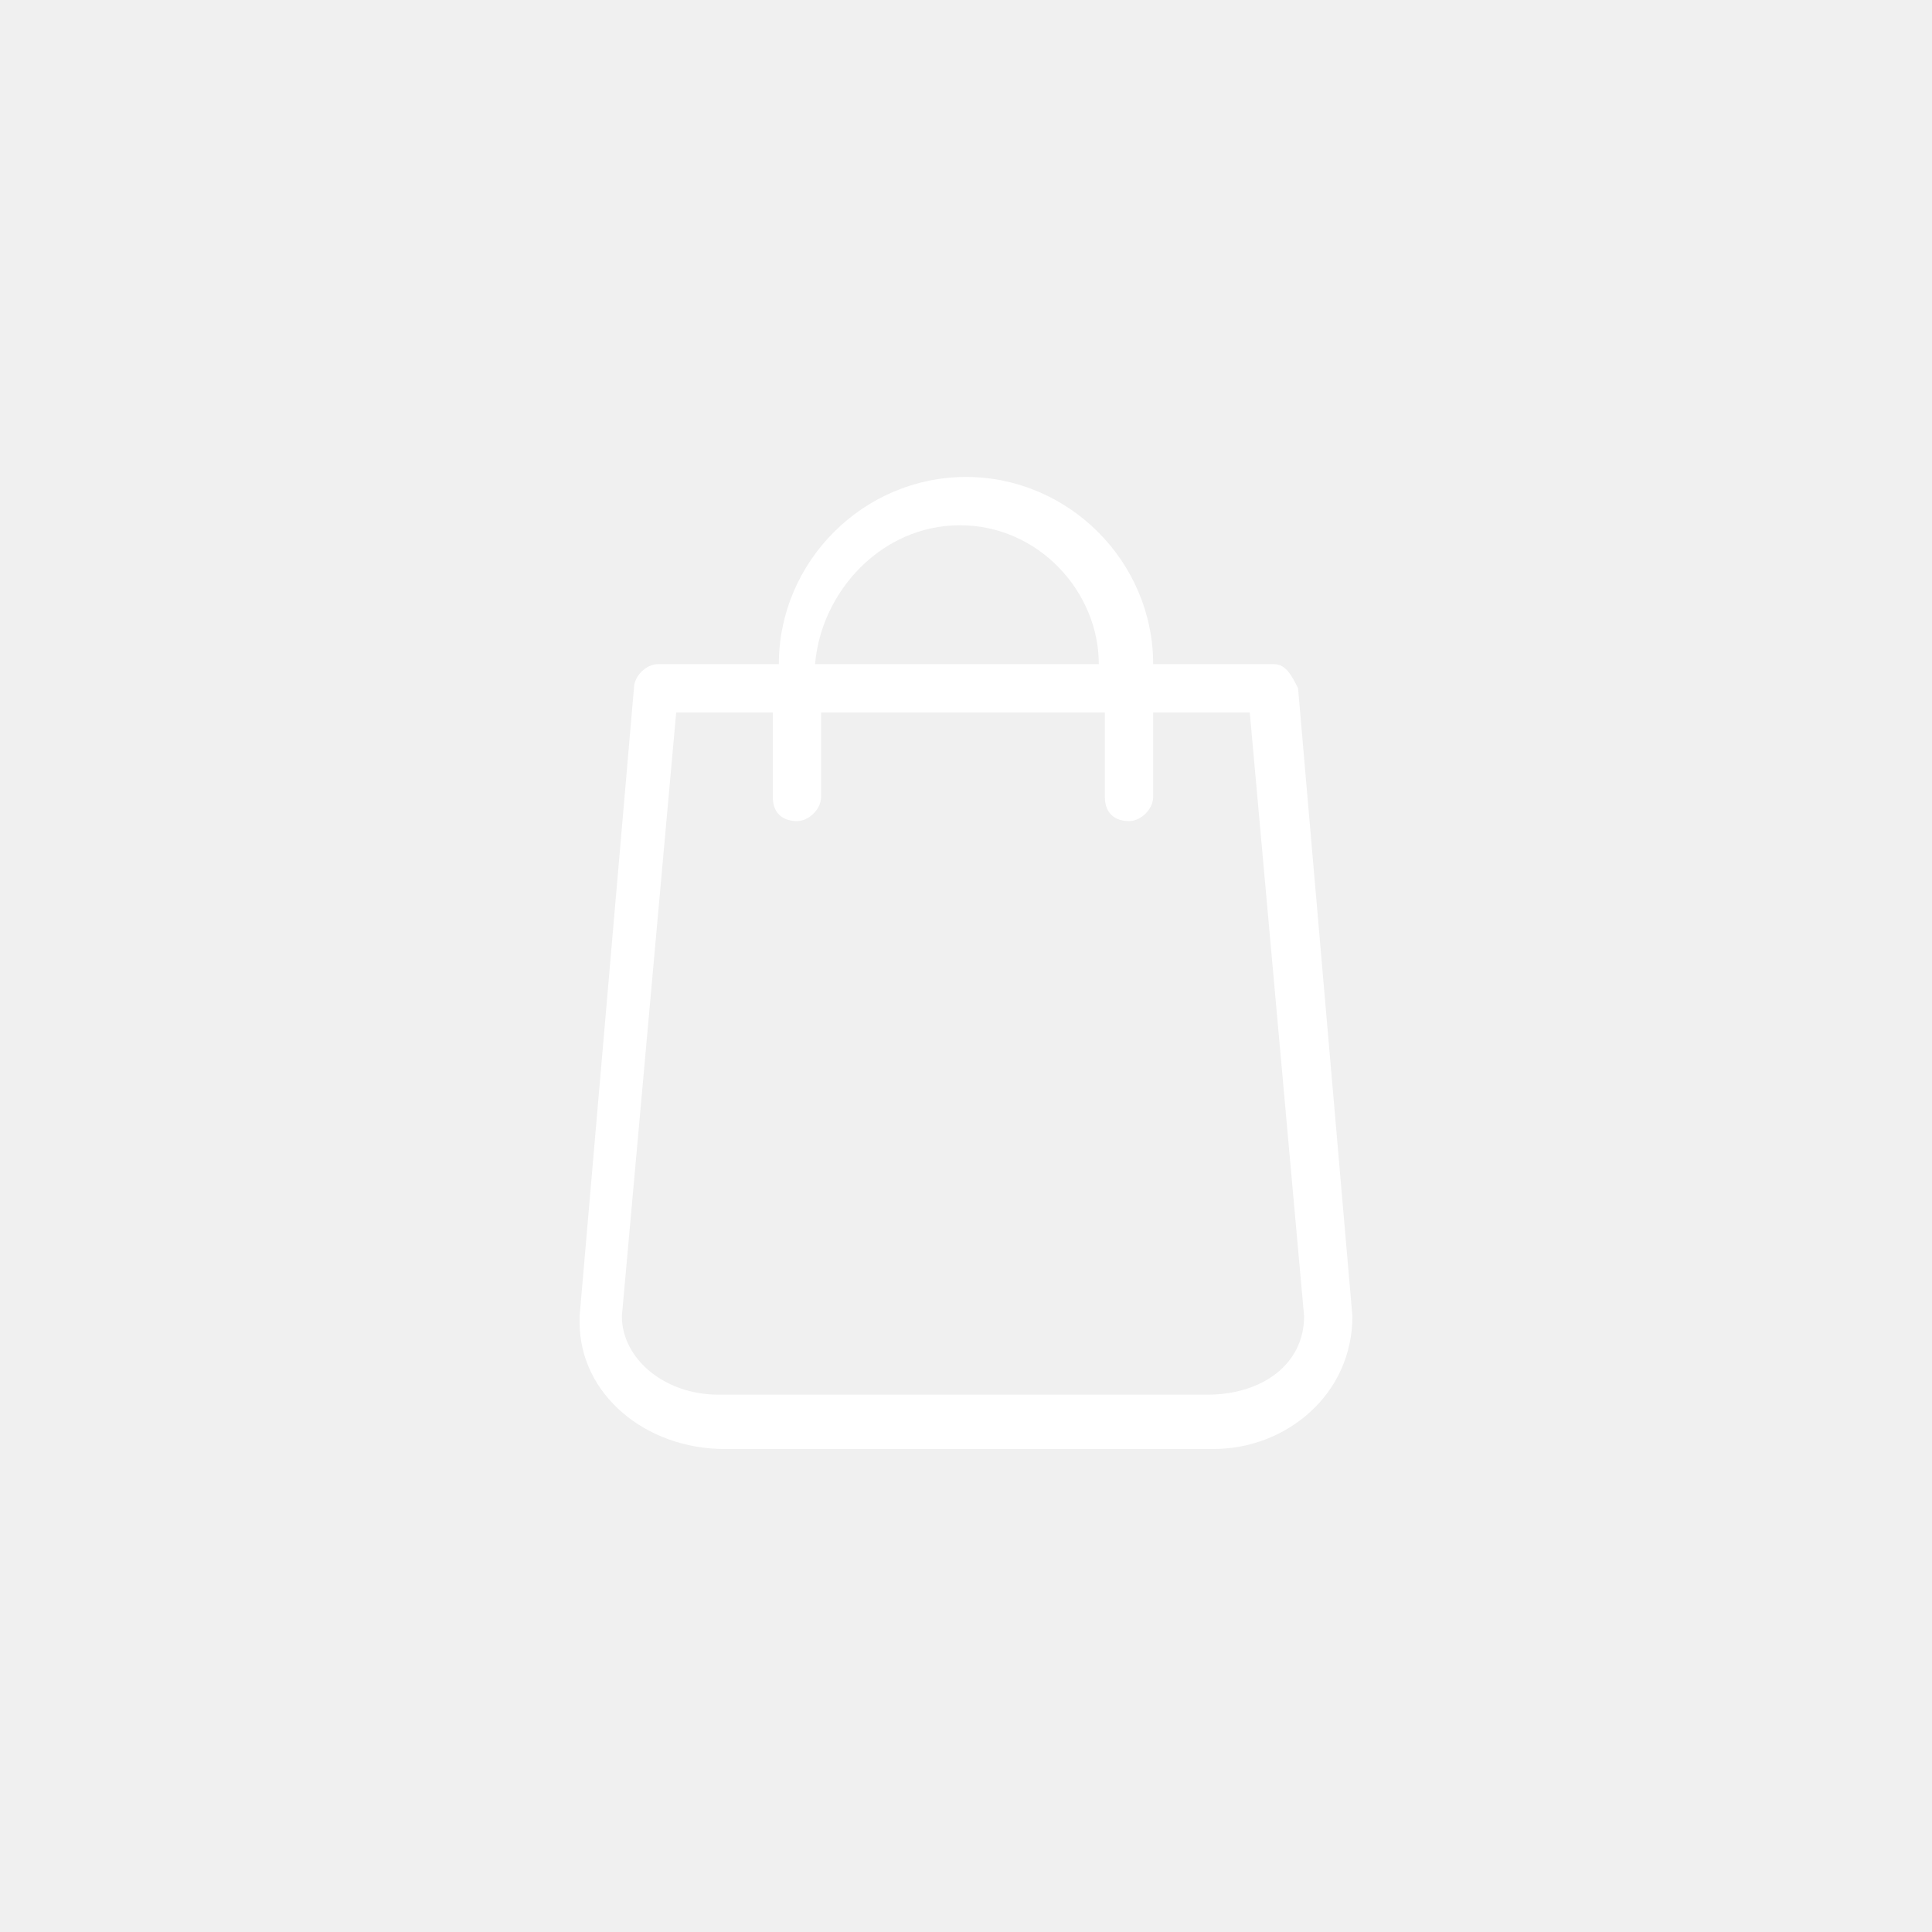
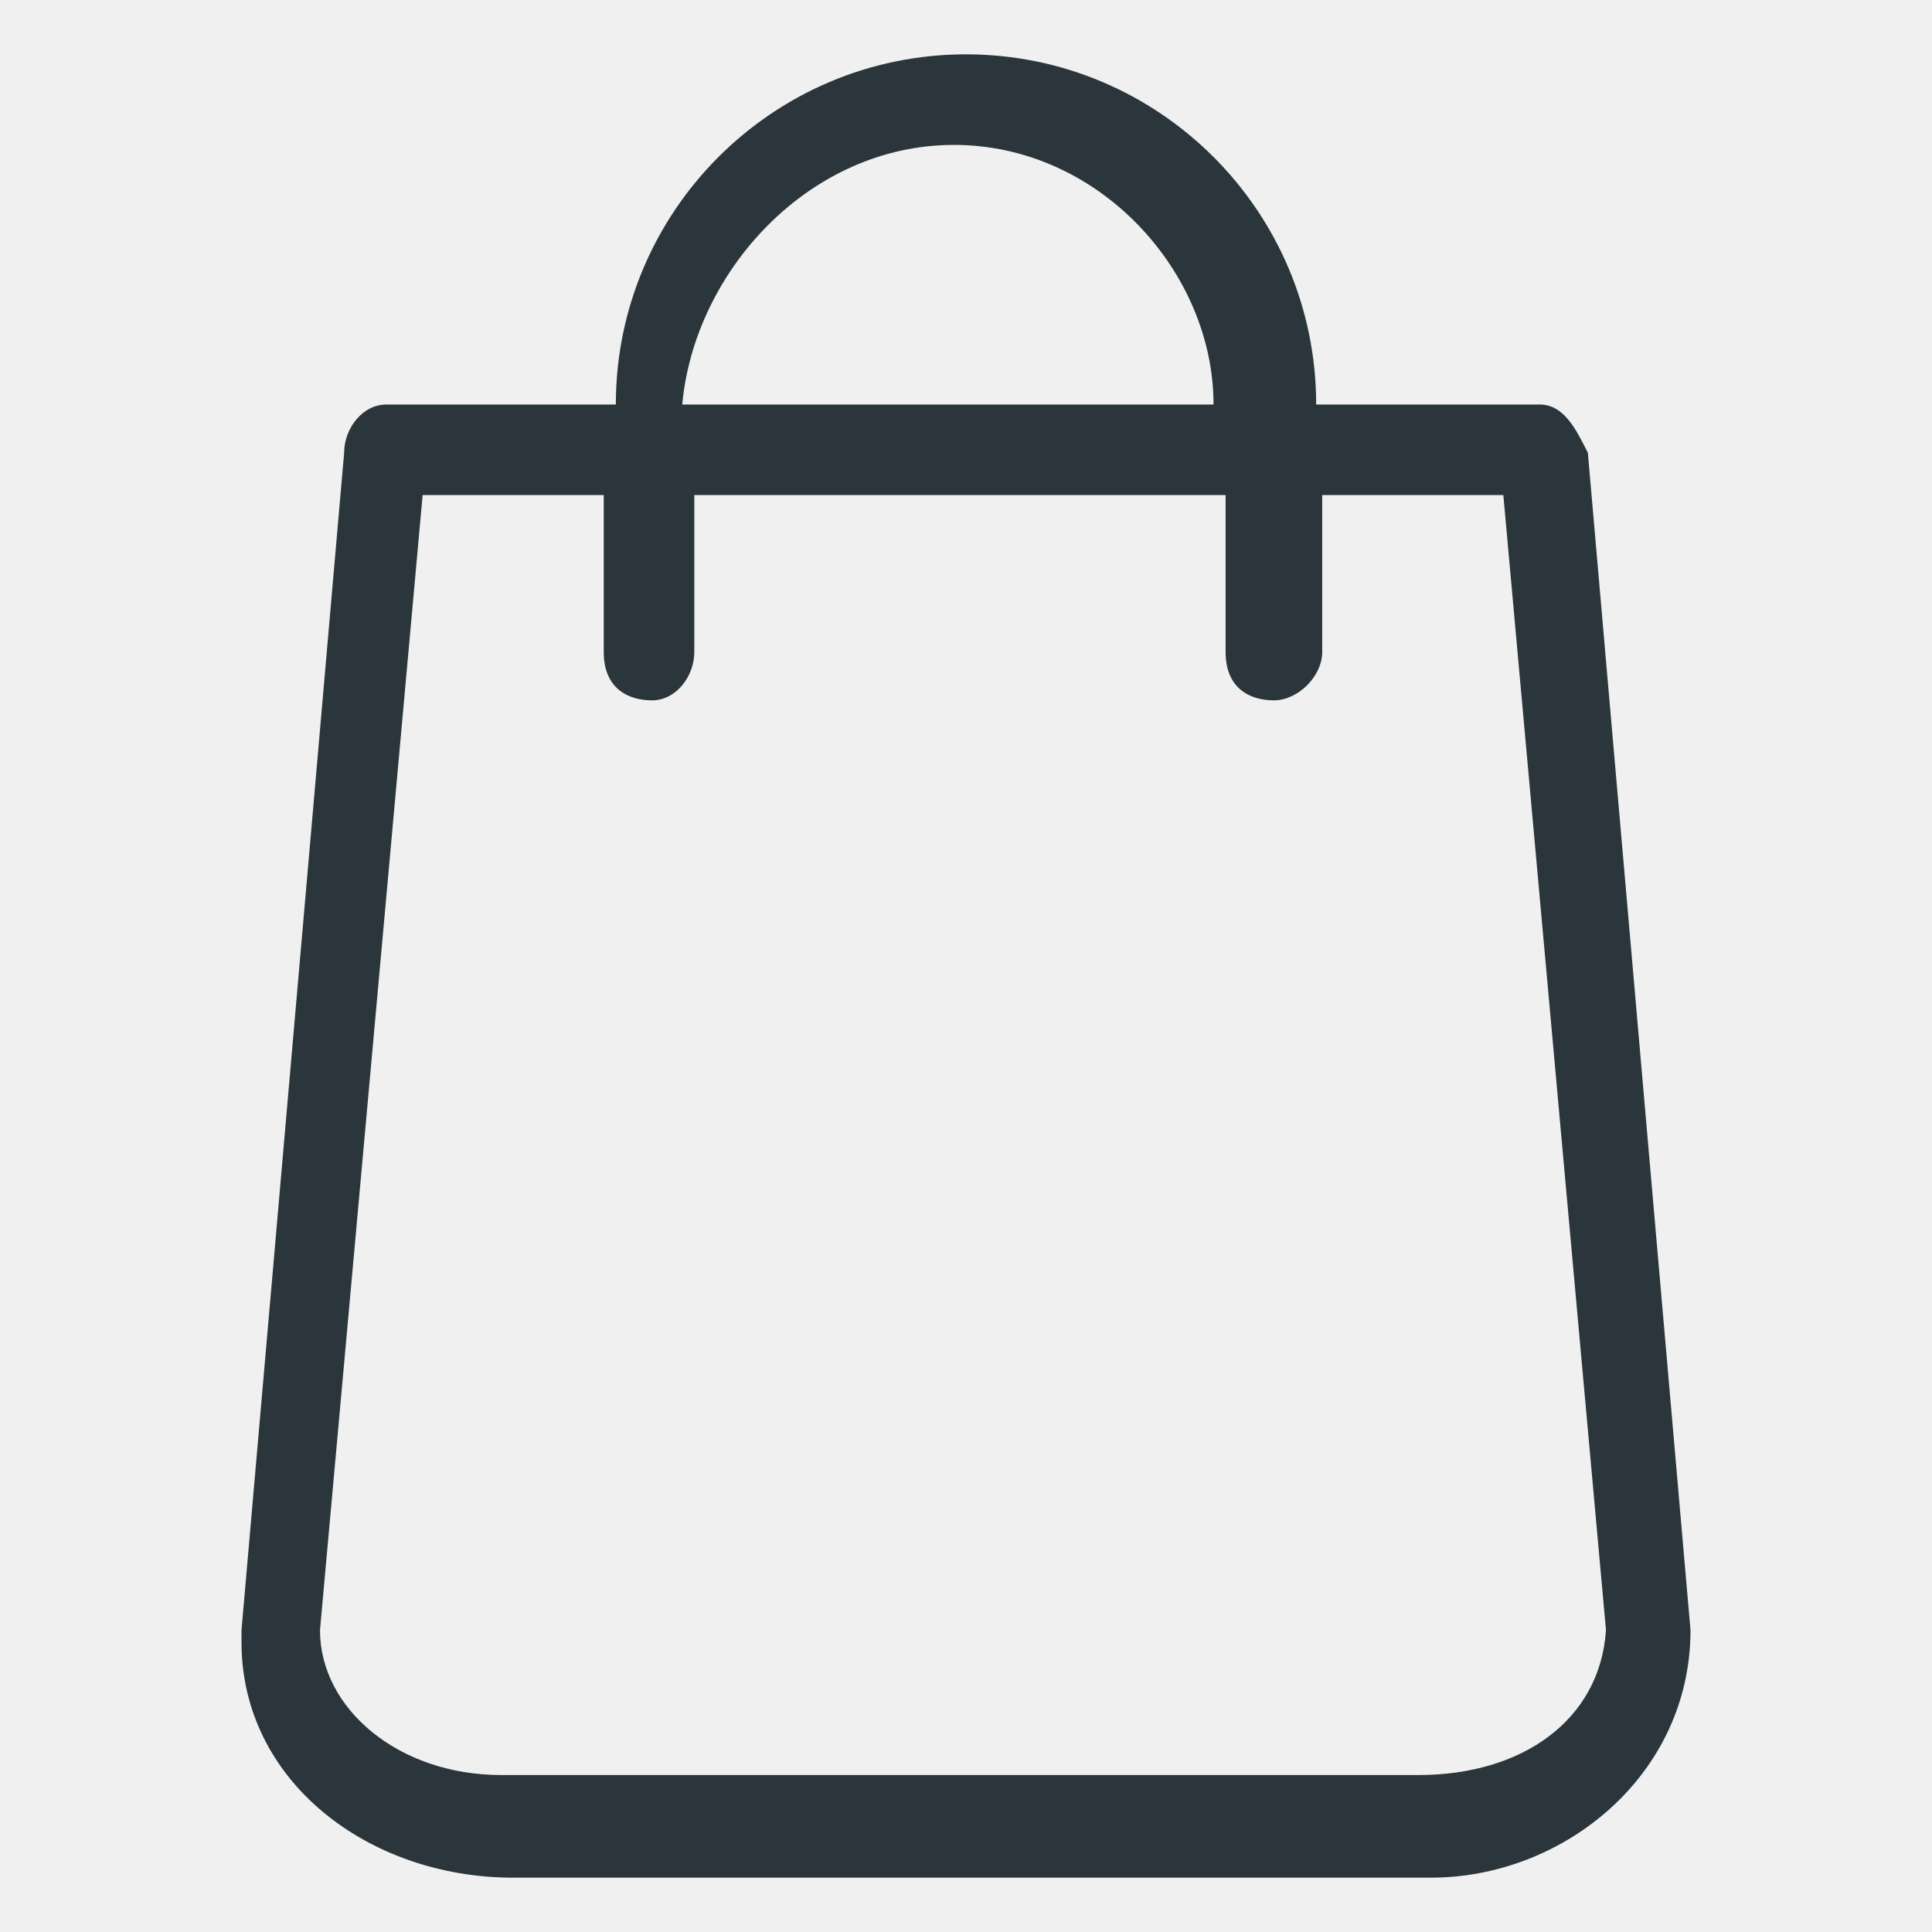
- <svg xmlns="http://www.w3.org/2000/svg" version="1.1" id="Слой_1" x="0px" y="0px" viewBox="-290.4 404.9 32 32" style="enable-background:new -290.4 404.9 32 32;" xml:space="preserve">
+ <svg xmlns="http://www.w3.org/2000/svg" version="1.1" id="Слой_1" x="0px" y="0px" viewBox="-281 404.9 32 32" style="enable-background:new -281 404.9 32 32;" xml:space="preserve">
  <style type="text/css">
- 	.st0{fill:#FFFFFF;}
+ 	.st0{fill:#2A363B;}
</style>
-   <path class="st0" d="M-268,426.7l-0.9-10.4c-0.1-0.2-0.2-0.4-0.4-0.4h-2c0-1.7-1.4-3.1-3.1-3.1s-3.1,1.4-3.1,3.1h-2  c-0.2,0-0.4,0.2-0.4,0.4l-0.9,10.4v0.1c0,1.2,1.1,2.1,2.4,2.1h8.1C-269.1,428.9-268,428-268,426.7L-268,426.7z M-274.5,413.6  c1.3,0,2.3,1.1,2.3,2.3h-4.7C-276.8,414.7-275.8,413.6-274.5,413.6z M-270.4,428h-8.1c-0.9,0-1.6-0.6-1.6-1.3l0.9-10h1.6v1.4  c0,0.3,0.2,0.4,0.4,0.4s0.4-0.2,0.4-0.4v-1.4h4.7v1.4c0,0.3,0.2,0.4,0.4,0.4s0.4-0.2,0.4-0.4v-1.4h1.6l0.9,10  C-268.8,427.5-269.5,428-270.4,428z" />
+   <path class="st0" d="M-253,431.9l-1.7-19.5c-0.2-0.4-0.4-0.8-0.8-0.8h-3.7c0-3.2-2.6-5.8-5.8-5.8s-5.8,2.6-5.8,5.8h-3.8  c-0.4,0-0.7,0.4-0.7,0.8l-1.7,19.5v0.2c0,2.3,2.1,3.9,4.5,3.9h15.2C-255.1,436-253,434.3-253,431.9L-253,431.9z M-265.2,407.3  c2.4,0,4.3,2.1,4.3,4.3h-8.8C-269.5,409.4-267.6,407.3-265.2,407.3z M-257.5,434.3h-15.2c-1.7,0-3-1.1-3-2.4l1.7-18.8h3v2.6  c0,0.6,0.4,0.8,0.8,0.8s0.7-0.4,0.7-0.8v-2.6h8.8v2.6c0,0.6,0.4,0.8,0.8,0.8s0.8-0.4,0.8-0.8v-2.6h3l1.7,18.8  C-254.5,433.4-255.8,434.3-257.5,434.3z" />
</svg>
